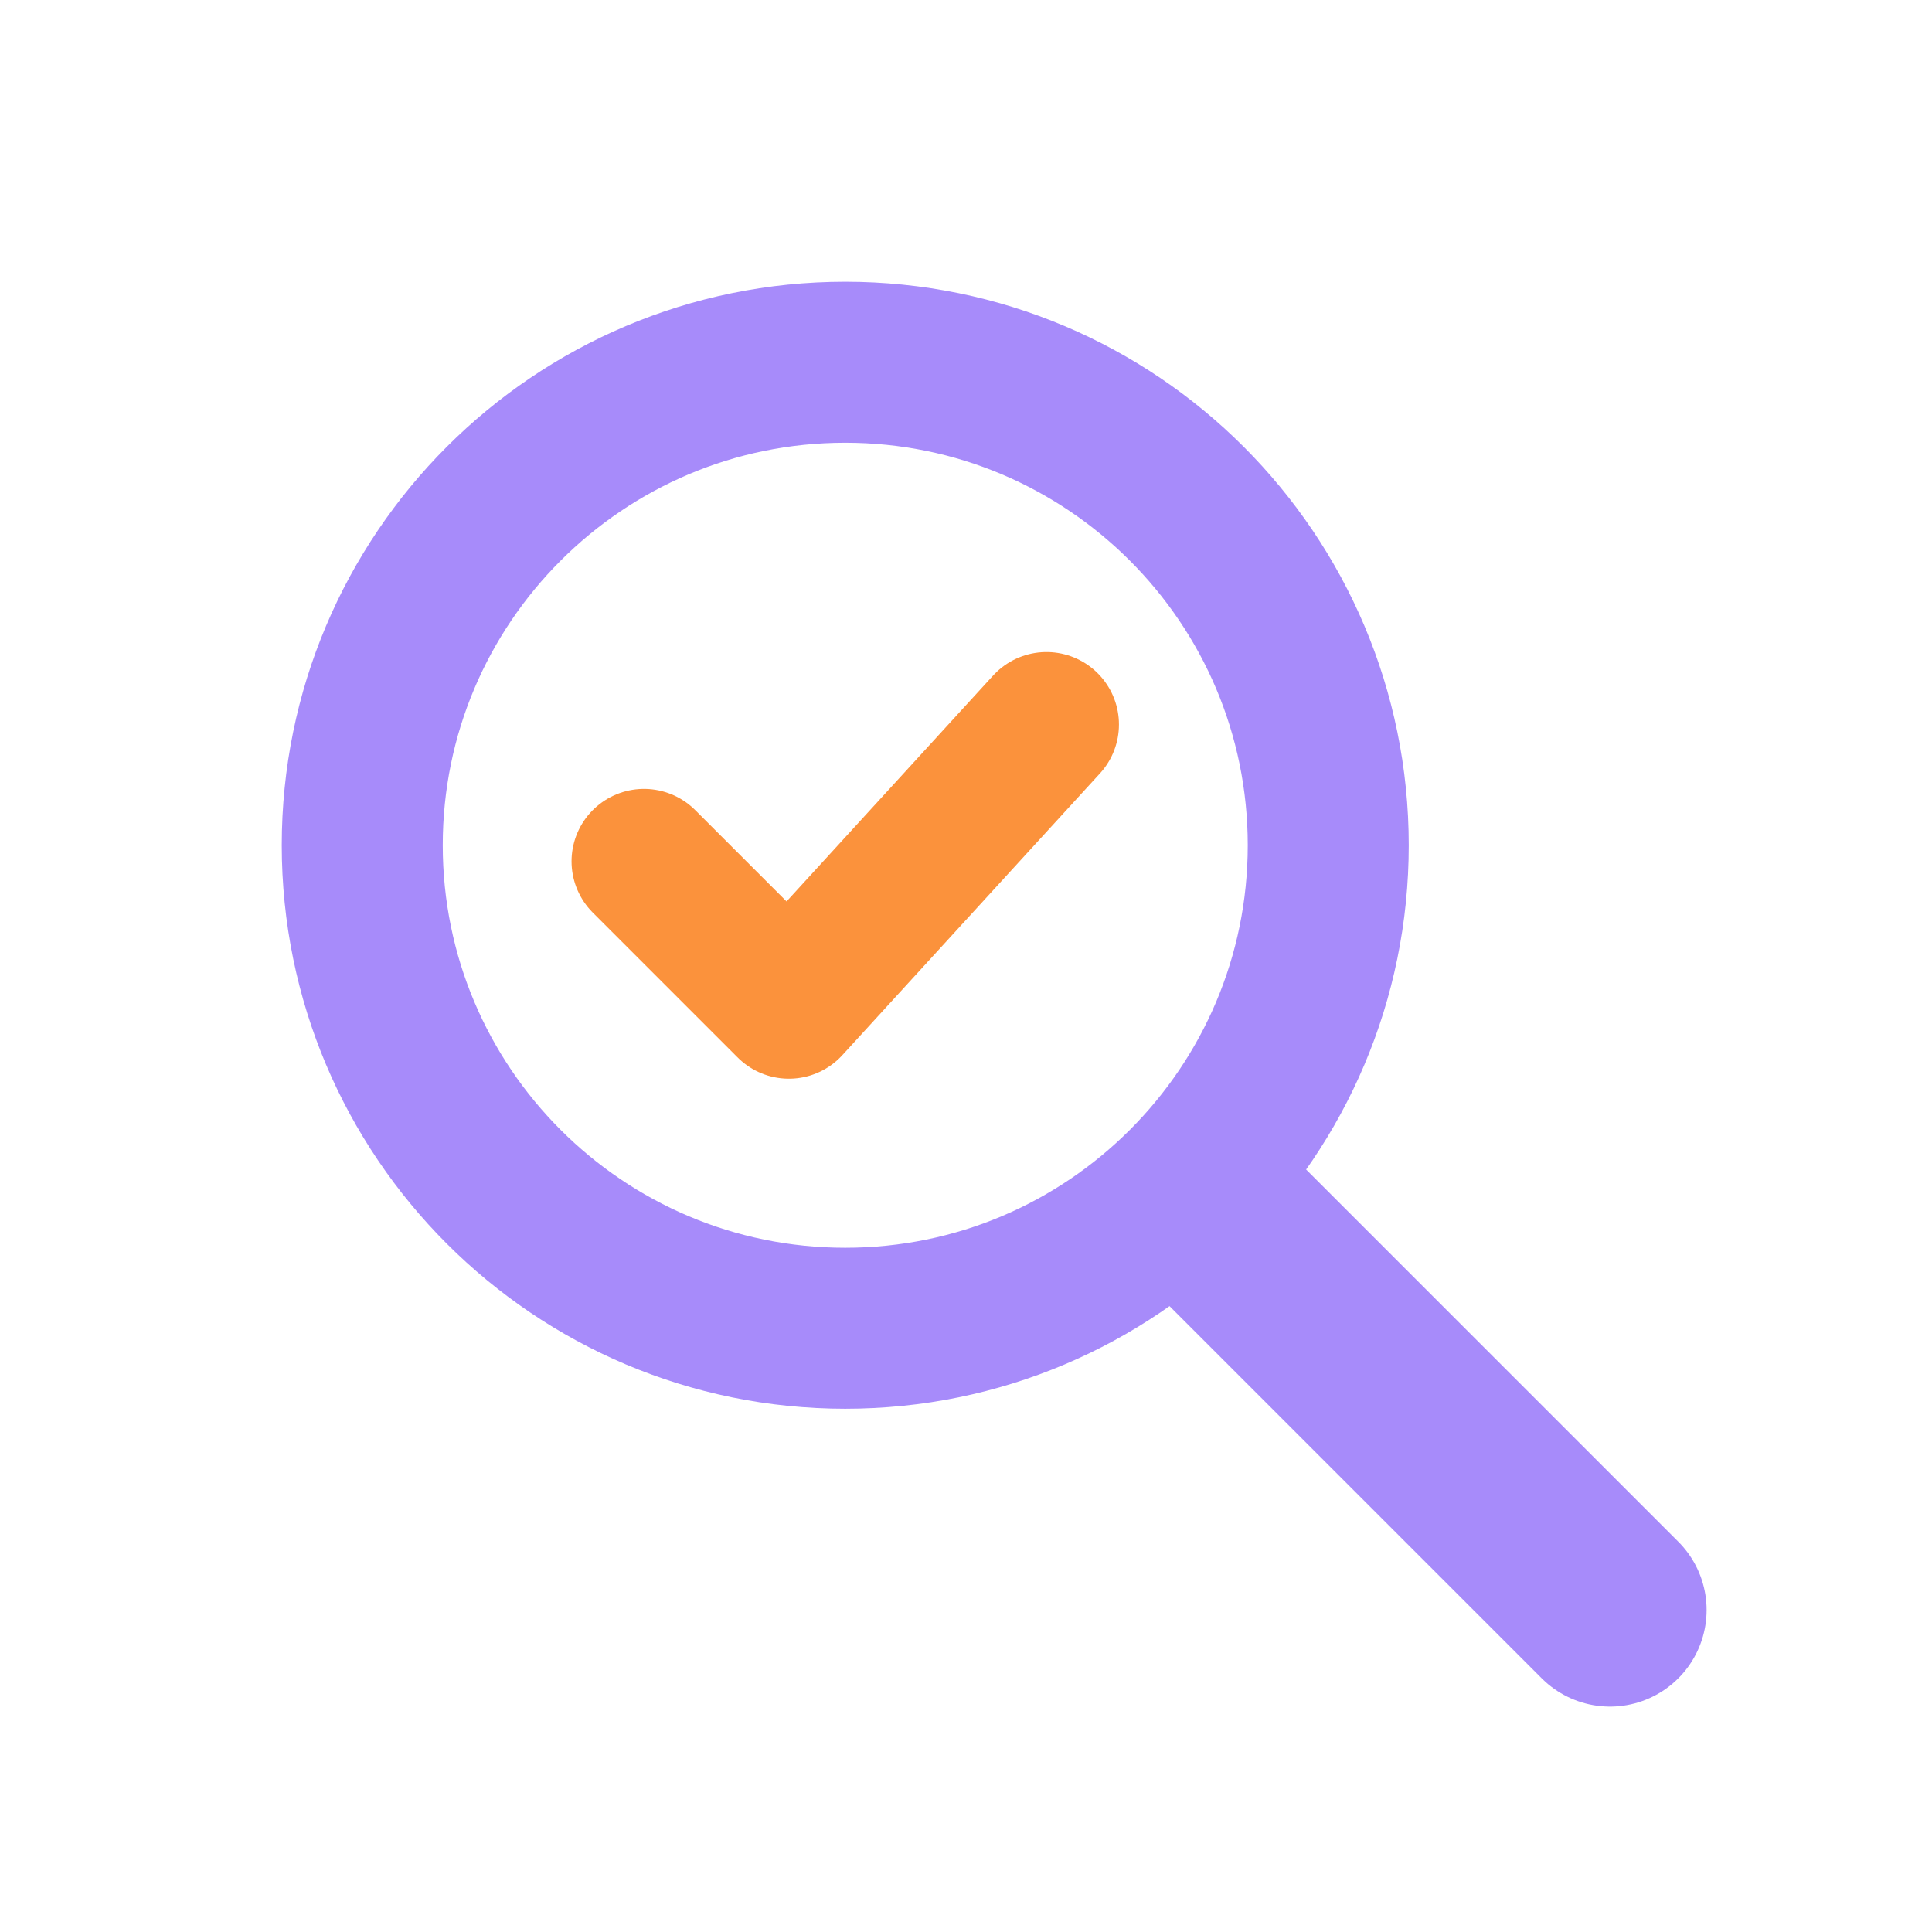
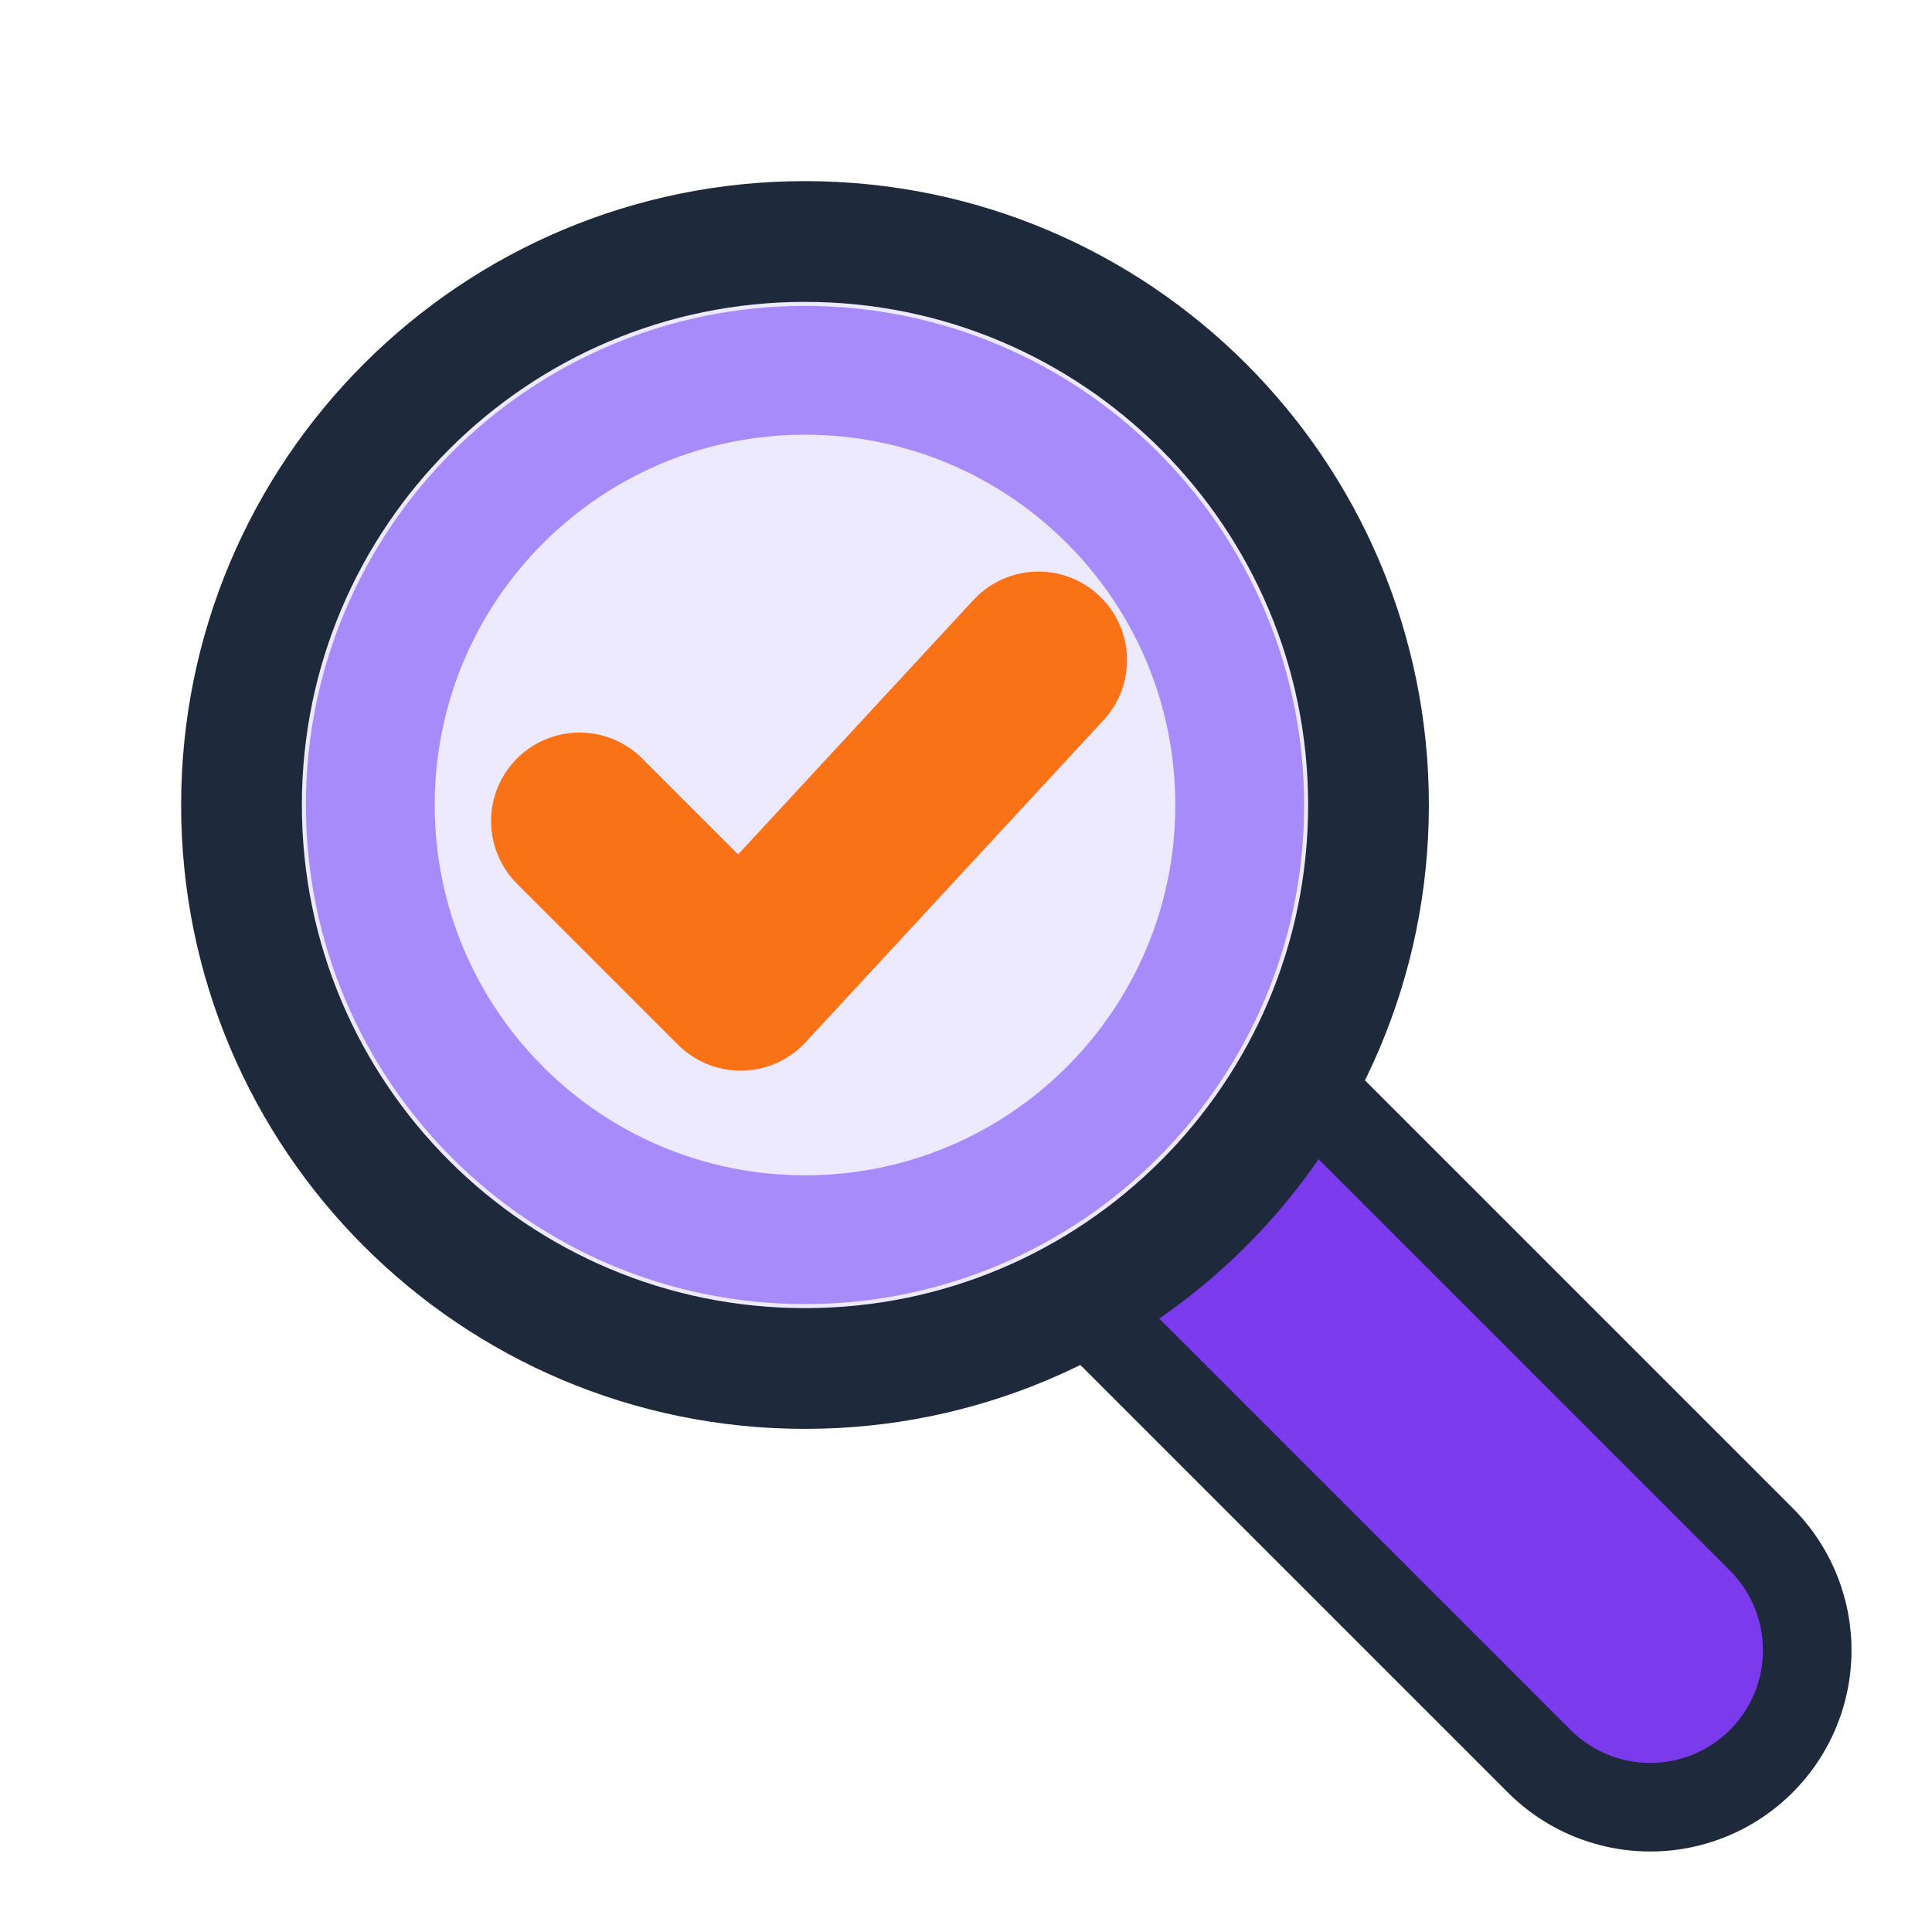
<svg xmlns="http://www.w3.org/2000/svg" width="16" height="16" viewBox="0 0 24 24" fill="none">
-   <circle cx="10.5" cy="10.5" r="6" stroke="#A78BFA" stroke-width="2" />
-   <path d="M15 15l5 5" stroke="#A78BFA" stroke-width="2.4" stroke-linecap="round" />
-   <path d="M8 10.7l1.8 1.8 3.2-3.5" stroke="#FB923C" stroke-width="1.8" stroke-linecap="round" stroke-linejoin="round" />
+   <path d="M15 15L20.5 20.5" stroke="#1E293B" stroke-width="5" stroke-linecap="round" />
+   <path d="M15 15L20.5 20.5" stroke="#7C3AED" stroke-width="2.8" stroke-linecap="round" />
+   <circle cx="10" cy="10" r="7" fill="#EDE9FE" stroke="#1E293B" stroke-width="1.5" />
+   <circle cx="10" cy="10" r="5.4" stroke="#A78BFA" stroke-width="1.6" />
+   <path d="M7.2 10.2L9.2 12.2L12.9 8.2" stroke="#F97316" stroke-width="2.2" stroke-linecap="round" stroke-linejoin="round" />
</svg>
